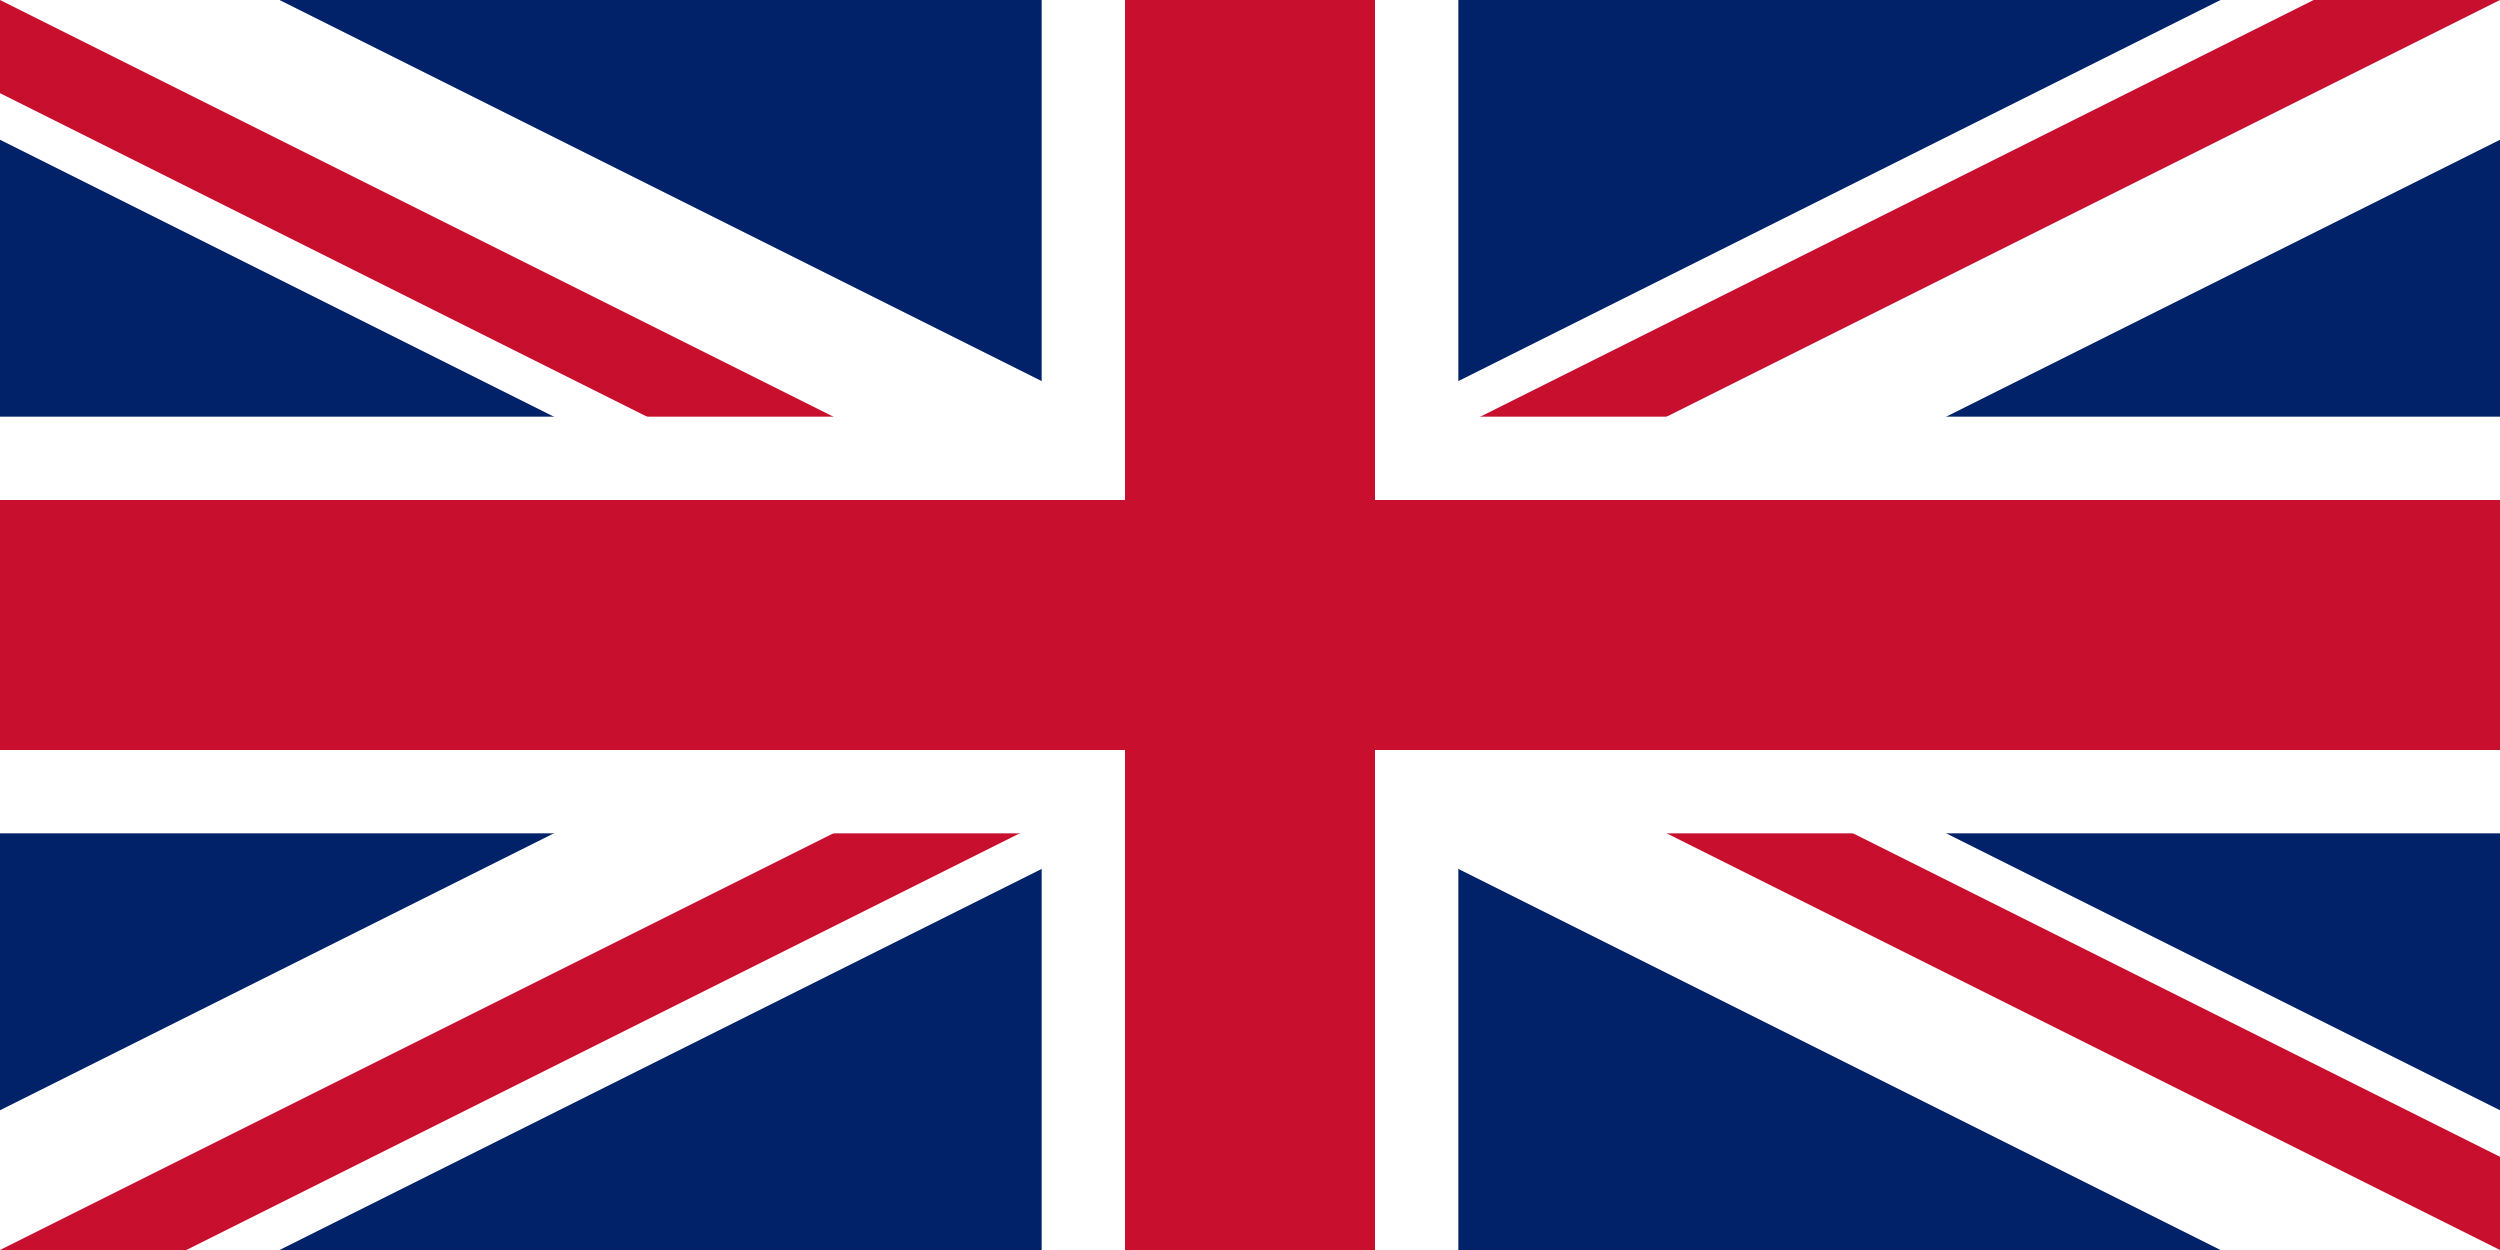
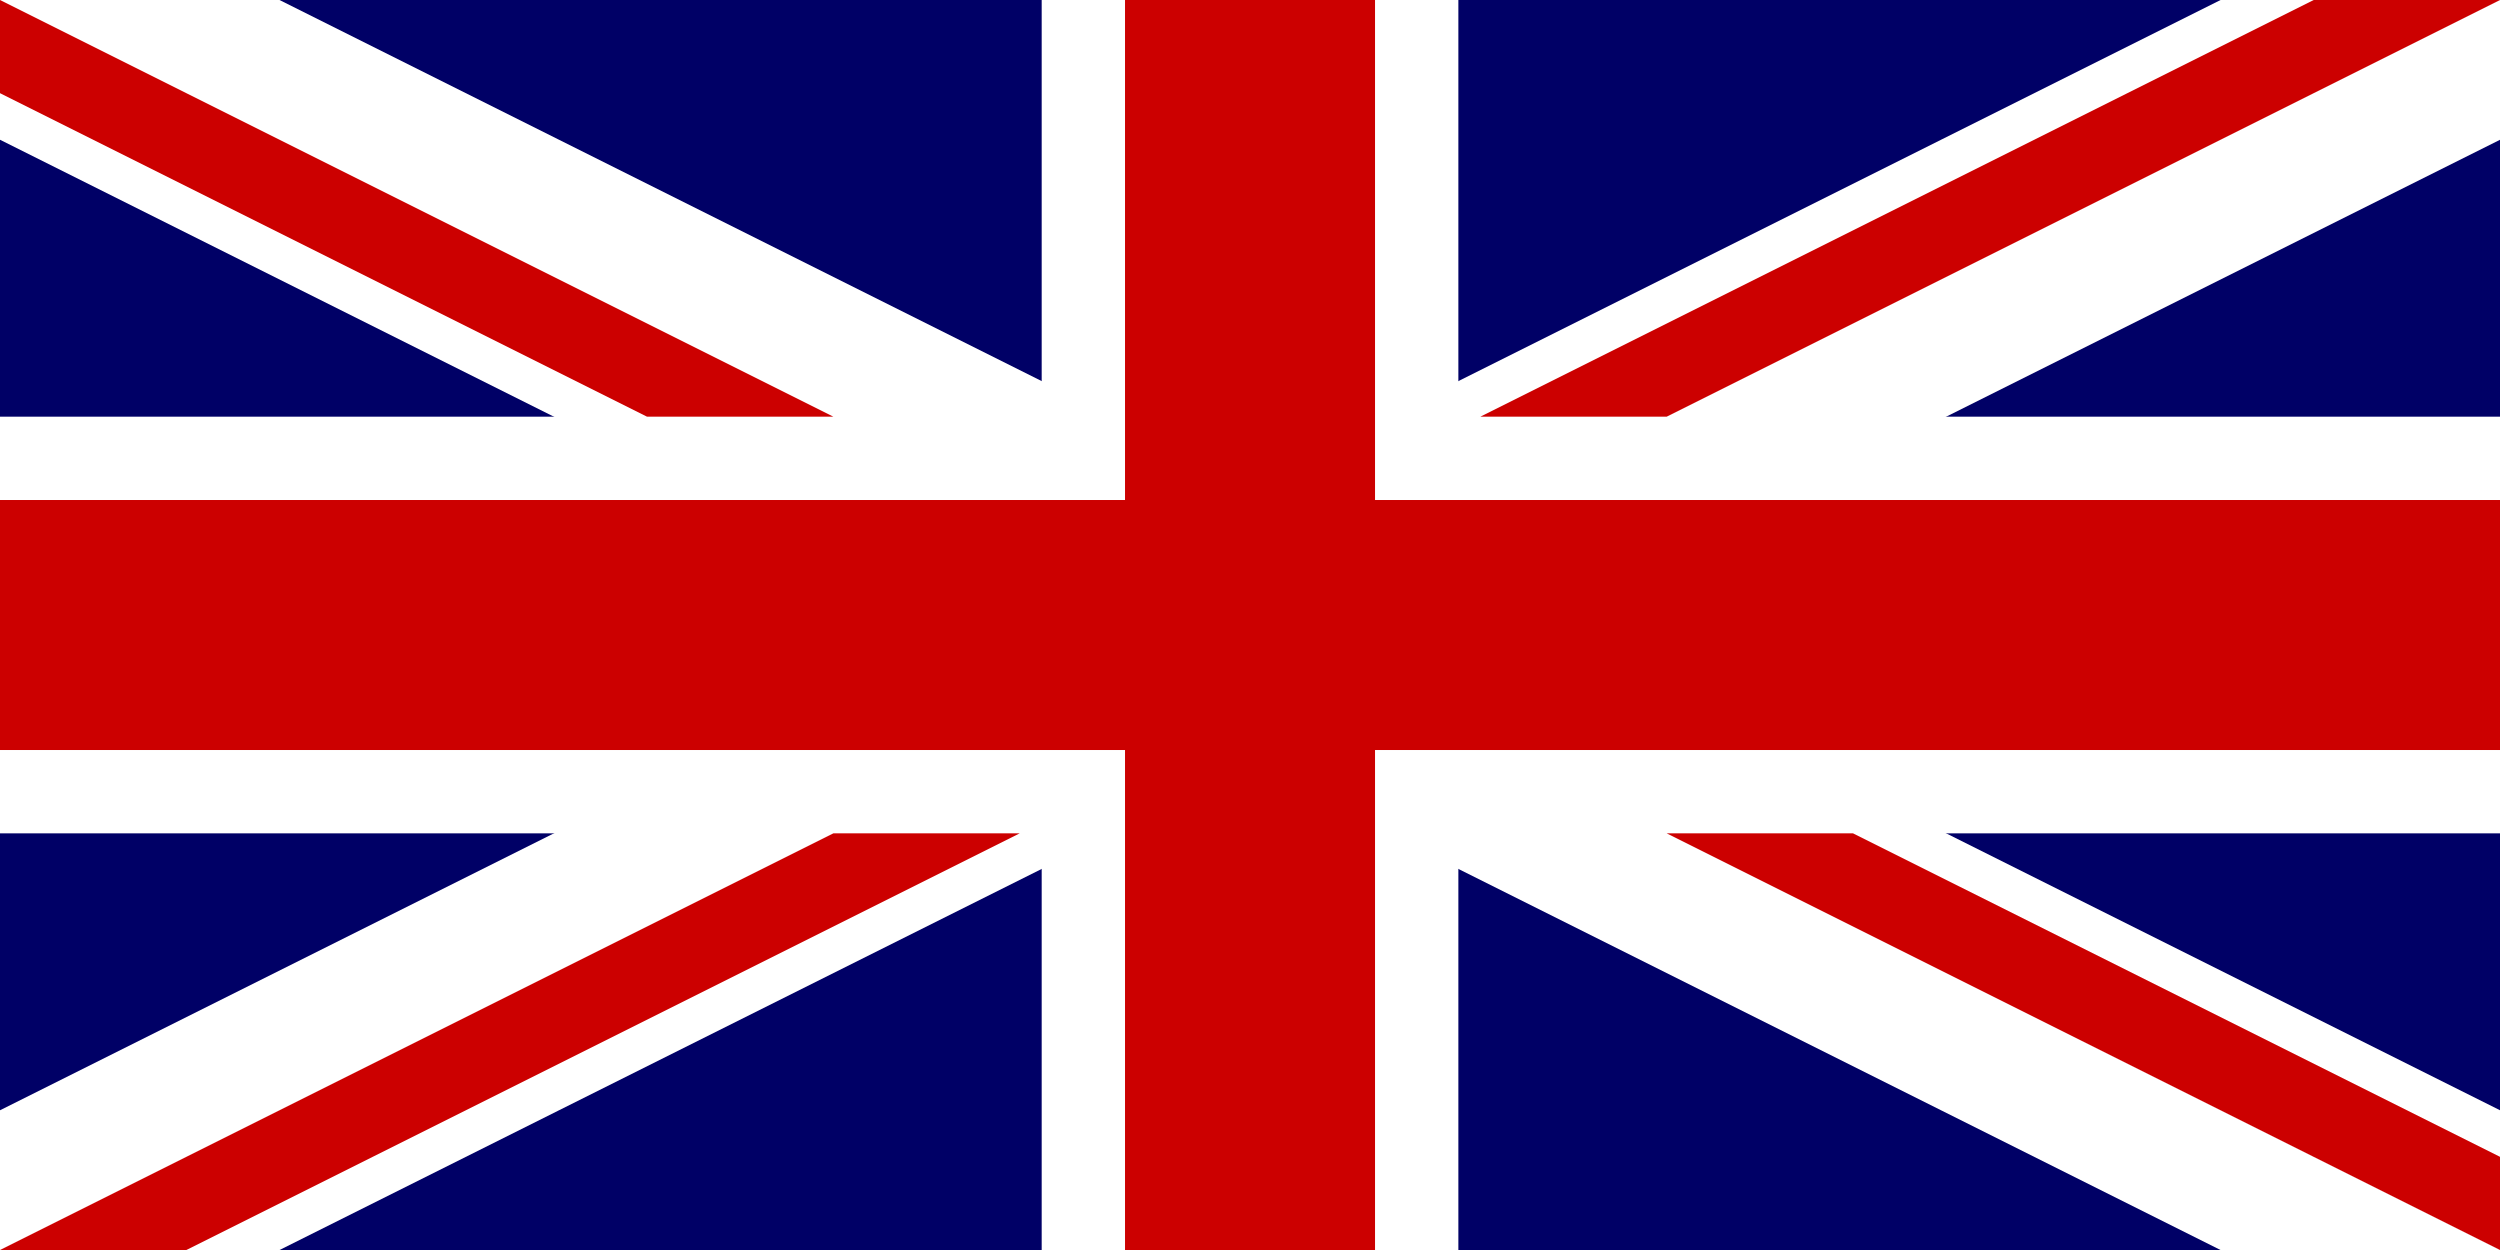
- <svg xmlns="http://www.w3.org/2000/svg" viewBox="0 0 60 30" width="1200" height="600">
-   <clipPath id="s">
-     <path d="M0,0 v30 h60 v-30 z" />
-   </clipPath>
-   <clipPath id="t">
-     <path d="M30,15 h30 v15 z v15 h-30 z h-30 v-15 z v-15 h30 z" />
-   </clipPath>
-   <g clip-path="url(#s)">
-     <path d="M0,0 v30 h60 v-30 z" fill="#012169" />
-     <path d="M0,0 L60,30 M60,0 L0,30" stroke="#fff" stroke-width="6" />
-     <path d="M0,0 L60,30 M60,0 L0,30" clip-path="url(#t)" stroke="#C8102E" stroke-width="4" />
-     <path d="M30,0 v30 M0,15 h60" stroke="#fff" stroke-width="10" />
-     <path d="M30,0 v30 M0,15 h60" stroke="#C8102E" stroke-width="6" />
+ <svg xmlns="http://www.w3.org/2000/svg" id="svg1" viewBox="0 0 1000 500">
+   <g id="g578" transform="scale(16.667)">
+     <rect id="rect124" style="stroke-width:1pt;fill:#000066" height="30" width="60" y="0" x="0" />
+     <g id="g584">
+       <path id="path146" style="stroke-width:1pt;fill:#ffffff" d="m0 0v3.354l53.292 26.646h6.708v-3.354l-53.292-26.646h-6.708zm60 0v3.354l-53.292 26.646h-6.708v-3.354l53.292-26.646h6.708z" />
+       <path id="path136" style="stroke-width:1pt;fill:#ffffff" d="m25 0v30h10v-30h-10zm-25 10v10h60v-10h-60z" />
+       <path id="path141" style="stroke-width:1pt;fill:#cc0000" d="m0 12v6h60v-6h-60zm27-12v30h6v-30h-6z" />
+       <path id="path150" style="stroke-width:1pt;fill:#cc0000" d="m0 30l20-10h4.472l-20 10h-4.472zm0-30l20 10h-4.472l-15.528-7.764v-2.236zm35.528 10l20-10h4.472l-20 10h-4.472zm24.472 20l-20-10h4.472l15.528 7.764v2.236z" />
+     </g>
  </g>
</svg>
